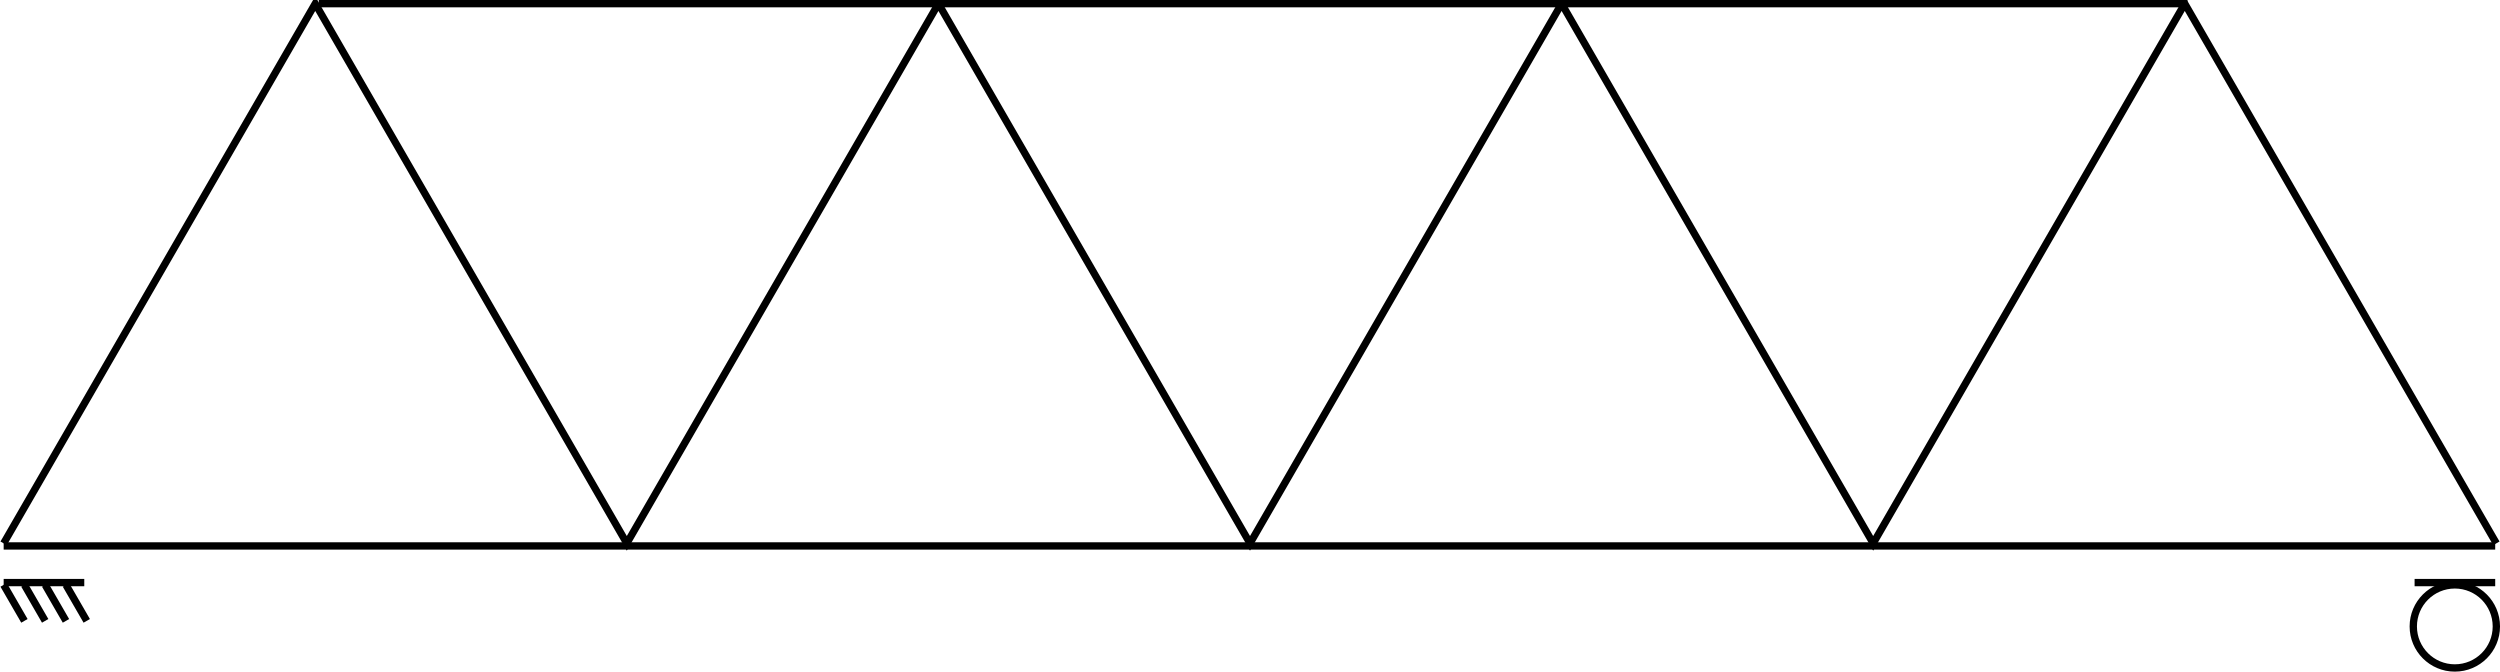
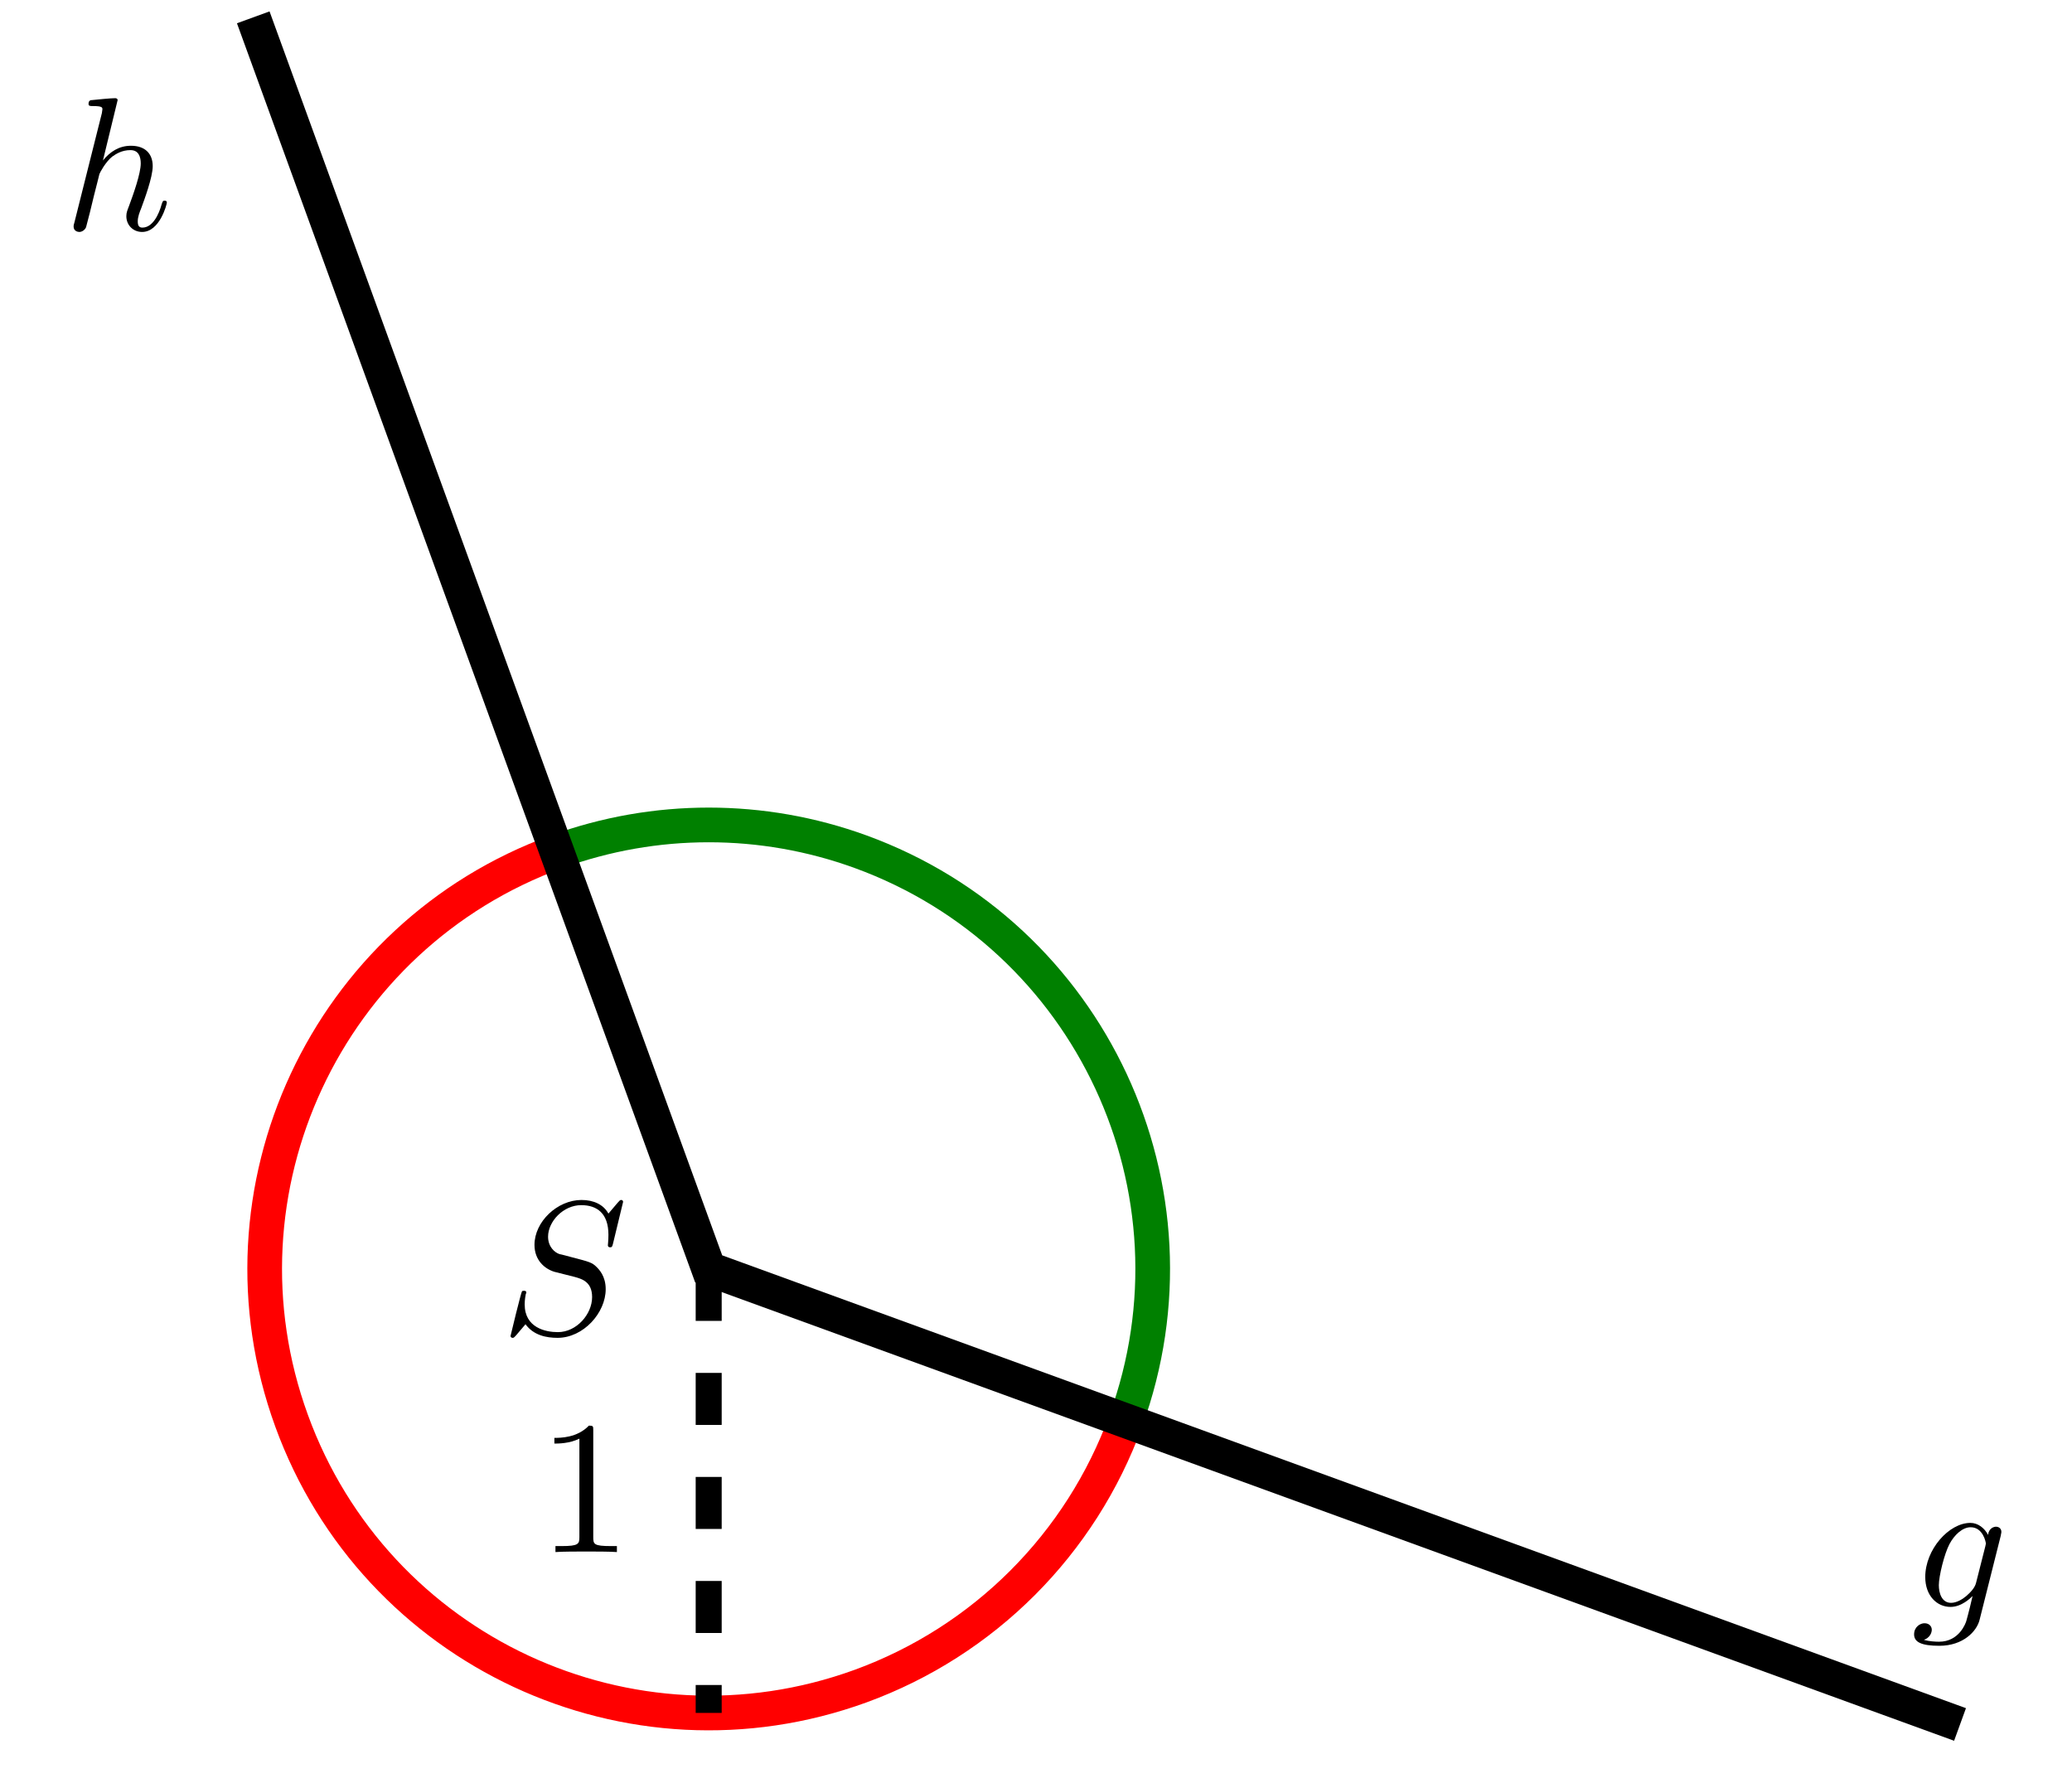
- <svg xmlns="http://www.w3.org/2000/svg" width="341.154pt" height="91.65pt" viewBox="0 0 341.154 91.65" version="1.1">
+ <svg xmlns="http://www.w3.org/2000/svg" xmlns:xlink="http://www.w3.org/1999/xlink" width="119.083pt" height="102.704pt" viewBox="0 0 119.083 102.704" version="1.1">
+   <defs>
+     <g>
+       <symbol overflow="visible" id="glyph0-0">
+         <path style="stroke:none;" d="" />
+       </symbol>
+       <symbol overflow="visible" id="glyph0-1">
+         <path style="stroke:none;" d="M 7.031 -7.578 C 7.031 -7.609 7.016 -7.688 6.922 -7.688 C 6.859 -7.688 6.844 -7.672 6.719 -7.531 L 6.188 -6.906 C 5.906 -7.422 5.344 -7.688 4.641 -7.688 C 3.25 -7.688 1.938 -6.438 1.938 -5.109 C 1.938 -4.234 2.516 -3.734 3.078 -3.562 L 4.25 -3.266 C 4.641 -3.156 5.25 -3 5.25 -2.109 C 5.25 -1.125 4.359 -0.094 3.281 -0.094 C 2.578 -0.094 1.375 -0.344 1.375 -1.688 C 1.375 -1.953 1.422 -2.219 1.438 -2.281 C 1.453 -2.328 1.469 -2.328 1.469 -2.359 C 1.469 -2.469 1.391 -2.469 1.328 -2.469 C 1.281 -2.469 1.25 -2.469 1.219 -2.438 C 1.172 -2.391 0.562 0.094 0.562 0.125 C 0.562 0.203 0.625 0.234 0.688 0.234 C 0.734 0.234 0.75 0.234 0.891 0.078 L 1.422 -0.547 C 1.891 0.094 2.625 0.234 3.266 0.234 C 4.75 0.234 6.031 -1.203 6.031 -2.562 C 6.031 -3.312 5.656 -3.688 5.5 -3.844 C 5.25 -4.094 5.078 -4.141 4.109 -4.391 C 3.875 -4.453 3.484 -4.562 3.375 -4.578 C 3.094 -4.672 2.719 -5 2.719 -5.578 C 2.719 -6.453 3.594 -7.391 4.625 -7.391 C 5.531 -7.391 6.188 -6.922 6.188 -5.688 C 6.188 -5.344 6.156 -5.141 6.156 -5.078 C 6.156 -5.078 6.156 -4.969 6.281 -4.969 C 6.391 -4.969 6.406 -5 6.453 -5.188 Z " />
+       </symbol>
+       <symbol overflow="visible" id="glyph0-2">
+         <path style="stroke:none;" d="M 5.141 -4.109 C 5.141 -4.172 5.172 -4.234 5.172 -4.312 C 5.172 -4.5 5.031 -4.609 4.859 -4.609 C 4.75 -4.609 4.453 -4.531 4.406 -4.141 C 4.203 -4.531 3.828 -4.828 3.391 -4.828 C 2.156 -4.828 0.797 -3.297 0.797 -1.719 C 0.797 -0.641 1.469 0 2.25 0 C 2.891 0 3.406 -0.516 3.516 -0.625 C 3.297 0.344 3.156 0.797 3.156 0.812 C 3.125 0.922 2.75 2 1.594 2 C 1.391 2 1.031 1.984 0.719 1.891 C 1.047 1.781 1.172 1.5 1.172 1.312 C 1.172 1.141 1.047 0.938 0.75 0.938 C 0.516 0.938 0.156 1.141 0.156 1.578 C 0.156 2.016 0.562 2.234 1.609 2.234 C 2.984 2.234 3.766 1.391 3.922 0.734 Z M 3.719 -1.391 C 3.656 -1.109 3.406 -0.844 3.156 -0.625 C 2.938 -0.438 2.594 -0.234 2.281 -0.234 C 1.734 -0.234 1.578 -0.812 1.578 -1.25 C 1.578 -1.766 1.891 -3.047 2.188 -3.609 C 2.469 -4.141 2.938 -4.578 3.406 -4.578 C 4.125 -4.578 4.281 -3.703 4.281 -3.641 C 4.281 -3.594 4.25 -3.516 4.25 -3.484 Z " />
+       </symbol>
+       <symbol overflow="visible" id="glyph0-3">
+         <path style="stroke:none;" d="M 3.125 -7.453 C 3.125 -7.453 3.125 -7.562 2.984 -7.562 C 2.734 -7.562 1.938 -7.484 1.656 -7.453 C 1.578 -7.453 1.453 -7.438 1.453 -7.234 C 1.453 -7.109 1.547 -7.109 1.719 -7.109 C 2.234 -7.109 2.25 -7.031 2.25 -6.922 L 2.219 -6.703 L 0.641 -0.422 C 0.594 -0.266 0.594 -0.25 0.594 -0.188 C 0.594 0.062 0.812 0.125 0.922 0.125 C 1.094 0.125 1.266 -0.016 1.312 -0.156 L 1.531 -1 L 1.766 -1.969 C 1.828 -2.219 1.891 -2.453 1.953 -2.703 C 1.969 -2.766 2.062 -3.125 2.078 -3.203 C 2.109 -3.297 2.438 -3.906 2.812 -4.203 C 3.047 -4.375 3.391 -4.578 3.859 -4.578 C 4.328 -4.578 4.453 -4.203 4.453 -3.812 C 4.453 -3.234 4.031 -2.047 3.781 -1.375 C 3.688 -1.125 3.625 -1 3.625 -0.781 C 3.625 -0.266 4.016 0.125 4.531 0.125 C 5.547 0.125 5.953 -1.469 5.953 -1.562 C 5.953 -1.672 5.859 -1.672 5.828 -1.672 C 5.719 -1.672 5.719 -1.641 5.656 -1.469 C 5.5 -0.891 5.141 -0.125 4.547 -0.125 C 4.359 -0.125 4.281 -0.234 4.281 -0.484 C 4.281 -0.75 4.391 -1.016 4.484 -1.25 C 4.656 -1.719 5.141 -3.016 5.141 -3.656 C 5.141 -4.359 4.719 -4.828 3.891 -4.828 C 3.203 -4.828 2.688 -4.484 2.281 -3.984 Z " />
+       </symbol>
+       <symbol overflow="visible" id="glyph1-0">
+         <path style="stroke:none;" d="" />
+       </symbol>
+       <symbol overflow="visible" id="glyph1-1">
+         <path style="stroke:none;" d="M 3.203 -6.984 C 3.203 -7.234 3.203 -7.266 2.953 -7.266 C 2.281 -6.562 1.312 -6.562 0.969 -6.562 L 0.969 -6.234 C 1.188 -6.234 1.828 -6.234 2.406 -6.516 L 2.406 -0.859 C 2.406 -0.469 2.359 -0.344 1.391 -0.344 L 1.031 -0.344 L 1.031 0 C 1.422 -0.031 2.359 -0.031 2.797 -0.031 C 3.234 -0.031 4.188 -0.031 4.562 0 L 4.562 -0.344 L 4.219 -0.344 C 3.234 -0.344 3.203 -0.453 3.203 -0.859 Z " />
+       </symbol>
+     </g>
+   </defs>
  <g id="surface1">
-     <path style="fill:none;stroke-width:1;stroke-linecap:butt;stroke-linejoin:miter;stroke:rgb(0%,0%,0%);stroke-opacity:1;stroke-miterlimit:10;" d="M -170.081 -0.001 L -127.561 73.648 L -85.042 -0.001 L -42.518 73.648 L 0.001 -0.001 L 42.521 73.648 L 85.04 -0.001 L 127.56 73.648 L 170.079 -0.001 " transform="matrix(1,0,0,-1,170.577,74.144)" />
-     <path style="fill:none;stroke-width:1;stroke-linecap:butt;stroke-linejoin:miter;stroke:rgb(0%,0%,0%);stroke-opacity:1;stroke-miterlimit:10;" d="M -170.077 -0.356 L 169.923 -0.356 " transform="matrix(1,0,0,-1,170.577,74.144)" />
-     <path style="fill:none;stroke-width:1;stroke-linecap:butt;stroke-linejoin:miter;stroke:rgb(0%,0%,0%);stroke-opacity:1;stroke-miterlimit:10;" d="M -127.077 73.644 L 127.923 73.644 " transform="matrix(1,0,0,-1,170.577,74.144)" />
-     <path style="fill:none;stroke-width:1;stroke-linecap:butt;stroke-linejoin:miter;stroke:rgb(0%,0%,0%);stroke-opacity:1;stroke-miterlimit:10;" d="M -170.077 -5.356 L -159.077 -5.356 " transform="matrix(1,0,0,-1,170.577,74.144)" />
-     <path style="fill:none;stroke-width:1;stroke-linecap:butt;stroke-linejoin:miter;stroke:rgb(0%,0%,0%);stroke-opacity:1;stroke-miterlimit:10;" d="M 169.923 -5.356 L 158.923 -5.356 " transform="matrix(1,0,0,-1,170.577,74.144)" />
-     <path style="fill:none;stroke-width:1;stroke-linecap:butt;stroke-linejoin:miter;stroke:rgb(0%,0%,0%);stroke-opacity:1;stroke-miterlimit:10;" d="M -170.081 -5.668 L -167.245 -10.579 " transform="matrix(1,0,0,-1,170.577,74.144)" />
-     <path style="fill:none;stroke-width:1;stroke-linecap:butt;stroke-linejoin:miter;stroke:rgb(0%,0%,0%);stroke-opacity:1;stroke-miterlimit:10;" d="M -167.245 -5.668 L -164.413 -10.579 " transform="matrix(1,0,0,-1,170.577,74.144)" />
-     <path style="fill:none;stroke-width:1;stroke-linecap:butt;stroke-linejoin:miter;stroke:rgb(0%,0%,0%);stroke-opacity:1;stroke-miterlimit:10;" d="M -164.413 -5.668 L -161.577 -10.579 " transform="matrix(1,0,0,-1,170.577,74.144)" />
-     <path style="fill:none;stroke-width:1;stroke-linecap:butt;stroke-linejoin:miter;stroke:rgb(0%,0%,0%);stroke-opacity:1;stroke-miterlimit:10;" d="M -161.577 -5.668 L -158.741 -10.579 " transform="matrix(1,0,0,-1,170.577,74.144)" />
-     <path style="fill:none;stroke-width:1;stroke-linecap:butt;stroke-linejoin:miter;stroke:rgb(0%,0%,0%);stroke-opacity:1;stroke-miterlimit:10;" d="M 170.079 -11.34 C 170.079 -8.208 167.544 -5.668 164.411 -5.668 C 161.282 -5.668 158.743 -8.208 158.743 -11.34 C 158.743 -14.469 161.282 -17.008 164.411 -17.008 C 167.544 -17.008 170.079 -14.469 170.079 -11.34 Z " transform="matrix(1,0,0,-1,170.577,74.144)" />
+     <g style="fill:rgb(0%,0%,0%);fill-opacity:1;">
+       <use xlink:href="#glyph0-1" x="28.78" y="76.643" />
+     </g>
+     <g style="fill:rgb(0%,0%,0%);fill-opacity:1;">
+       <use xlink:href="#glyph0-2" x="109.852" y="92.339" />
+     </g>
+     <g style="fill:rgb(0%,0%,0%);fill-opacity:1;">
+       <use xlink:href="#glyph0-3" x="3.636" y="13.204" />
+     </g>
+     <path style="fill:none;stroke-width:1.993;stroke-linecap:butt;stroke-linejoin:miter;stroke:rgb(0%,50%,0%);stroke-opacity:1;stroke-miterlimit:10;" d="M 23.973 -8.725 C 28.793 4.514 21.965 19.154 8.727 23.975 C 3.09 26.025 -3.089 26.025 -8.726 23.975 " transform="matrix(1,0,0,-1,40.73,72.916)" />
+     <path style="fill:none;stroke-width:1.993;stroke-linecap:butt;stroke-linejoin:miter;stroke:rgb(100%,0%,0%);stroke-opacity:1;stroke-miterlimit:10;" d="M -8.726 23.975 C -21.964 19.154 -28.793 4.514 -23.972 -8.725 C -19.156 -21.967 -4.515 -28.791 8.727 -23.975 C 15.813 -21.393 21.395 -15.811 23.973 -8.725 " transform="matrix(1,0,0,-1,40.73,72.916)" />
+     <path style="fill:none;stroke-width:1.993;stroke-linecap:butt;stroke-linejoin:miter;stroke:rgb(0%,0%,0%);stroke-opacity:1;stroke-miterlimit:10;" d="M 71.918 -26.178 L 0 0.002 L -26.175 71.92 " transform="matrix(1,0,0,-1,40.73,72.916)" />
+     <path style="fill:none;stroke-width:1.494;stroke-linecap:butt;stroke-linejoin:miter;stroke:rgb(0%,0%,0%);stroke-opacity:1;stroke-dasharray:2.989,2.989;stroke-miterlimit:10;" d="M 0 0.002 L 0 -25.514 " transform="matrix(1,0,0,-1,40.73,72.916)" />
+     <g style="fill:rgb(0%,0%,0%);fill-opacity:1;">
+       <use xlink:href="#glyph1-1" x="30.893" y="89.187" />
+     </g>
  </g>
</svg>
